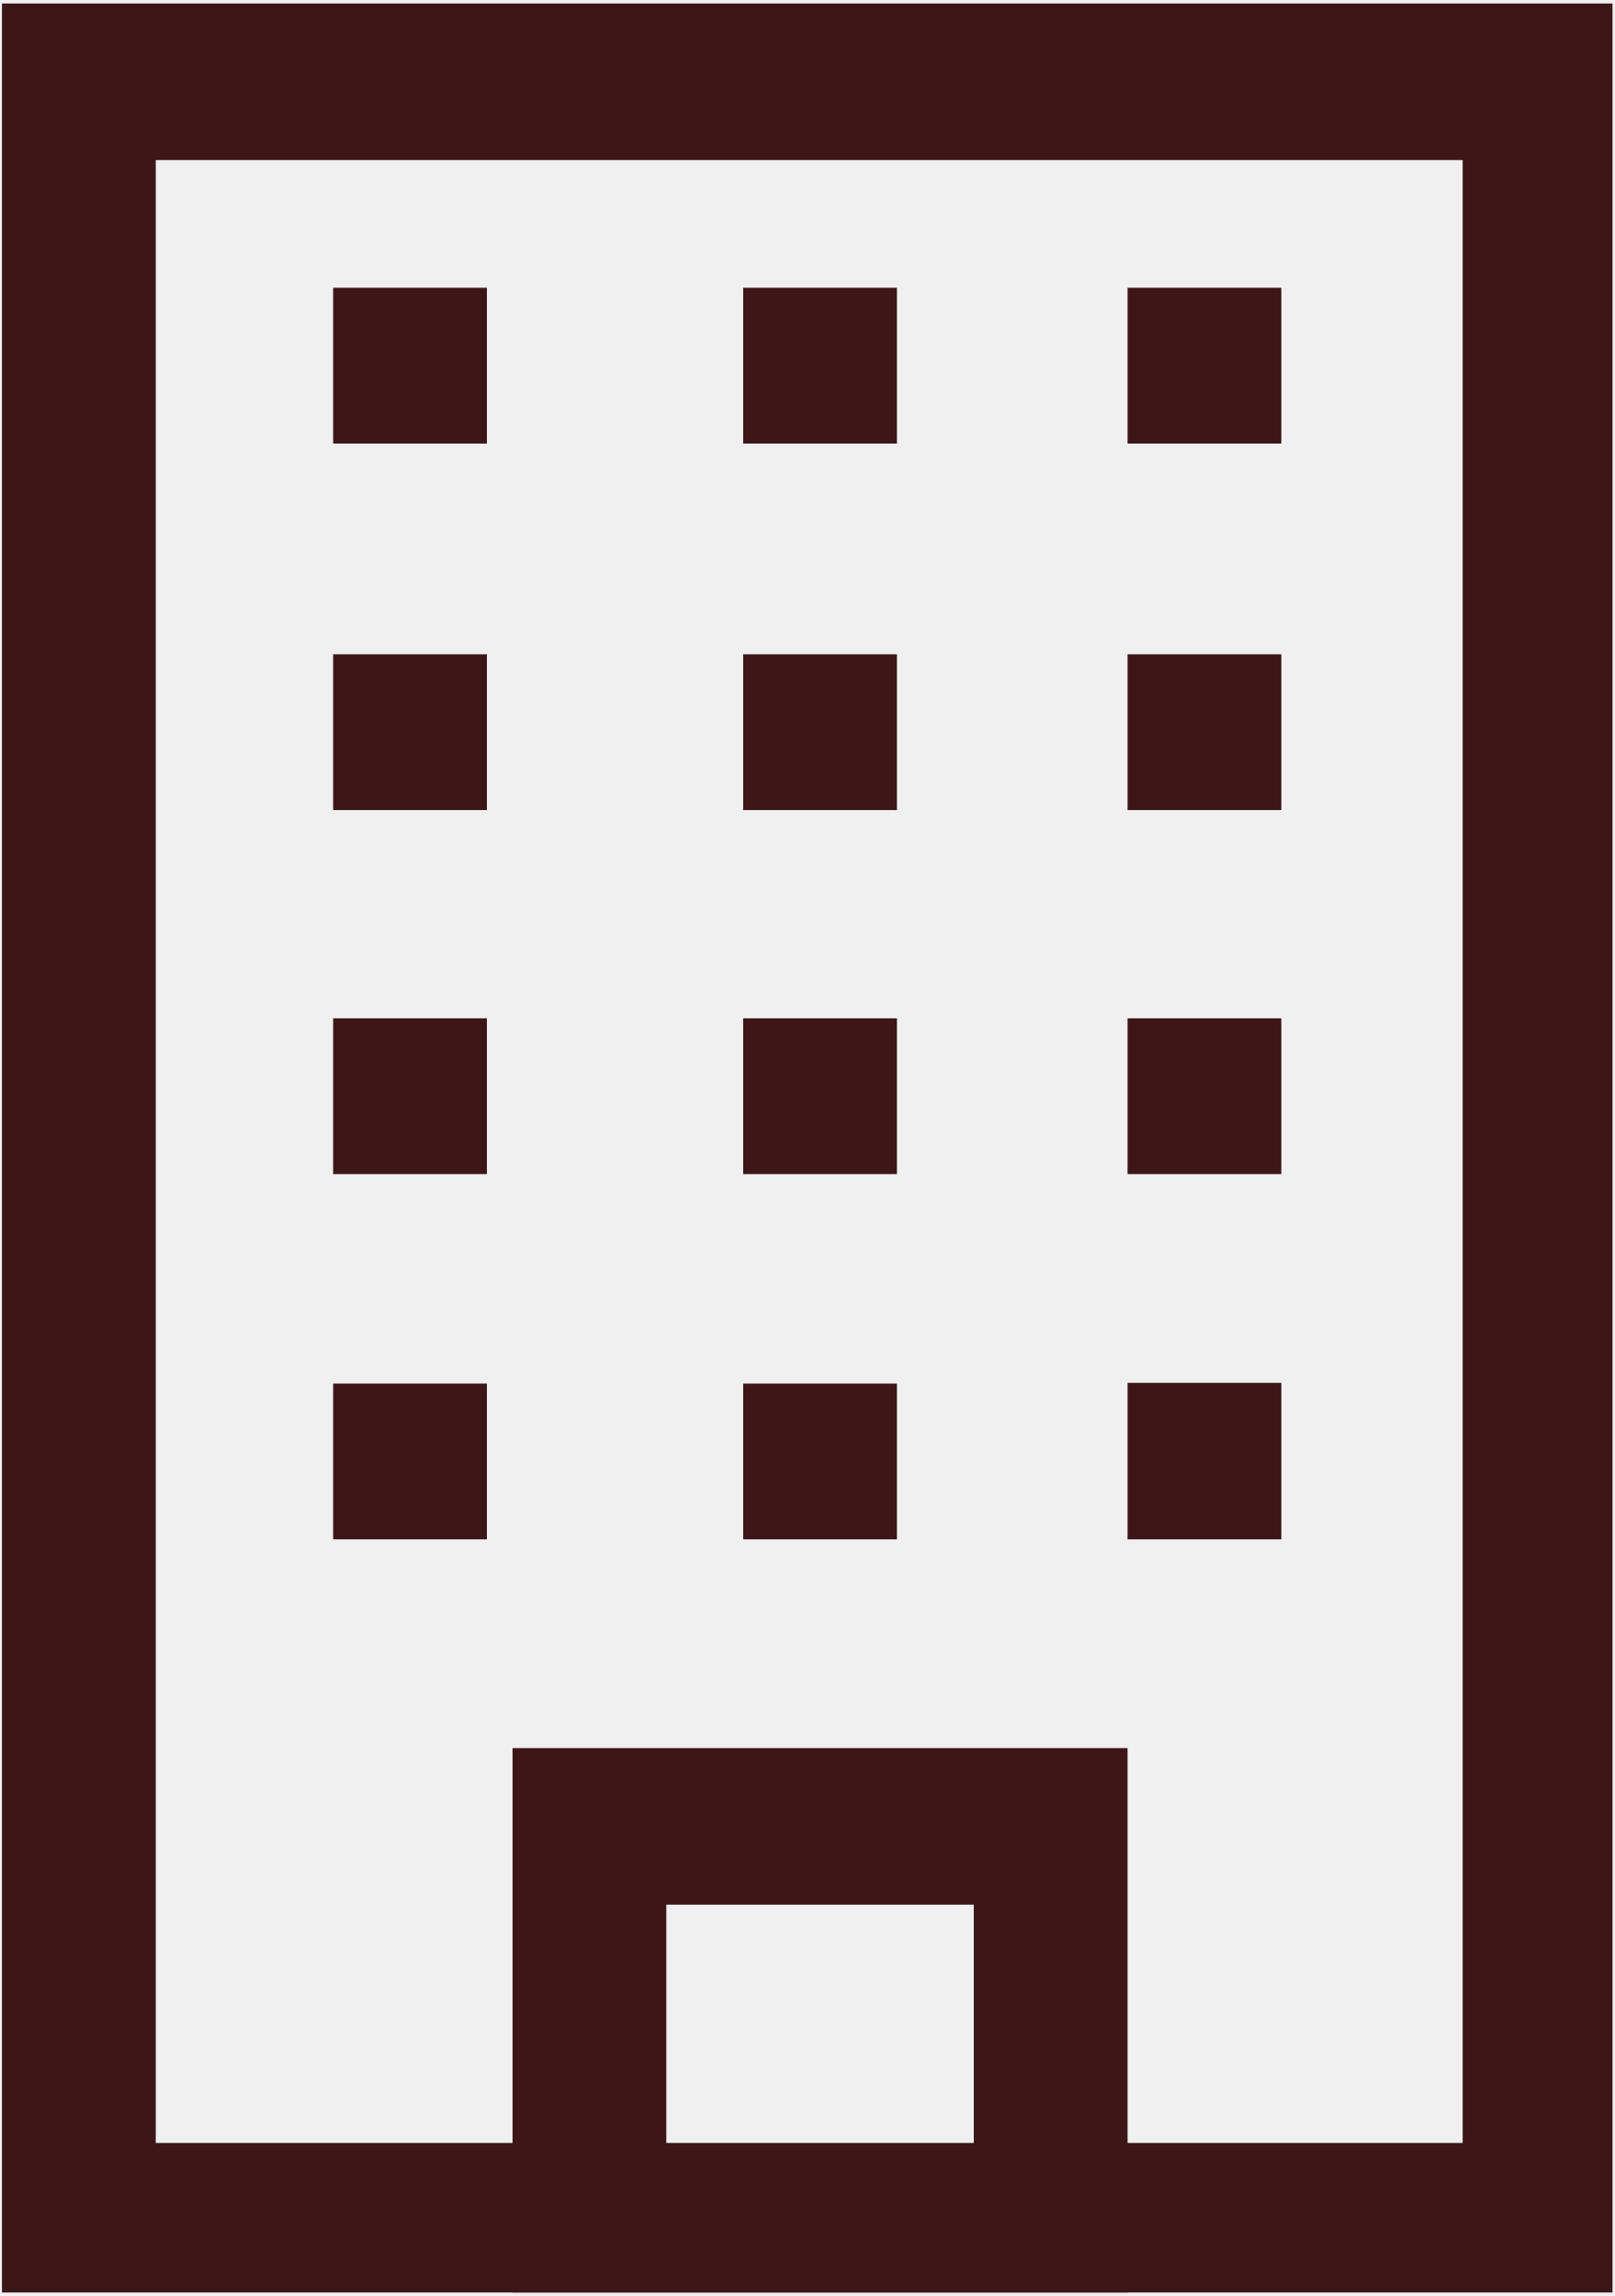
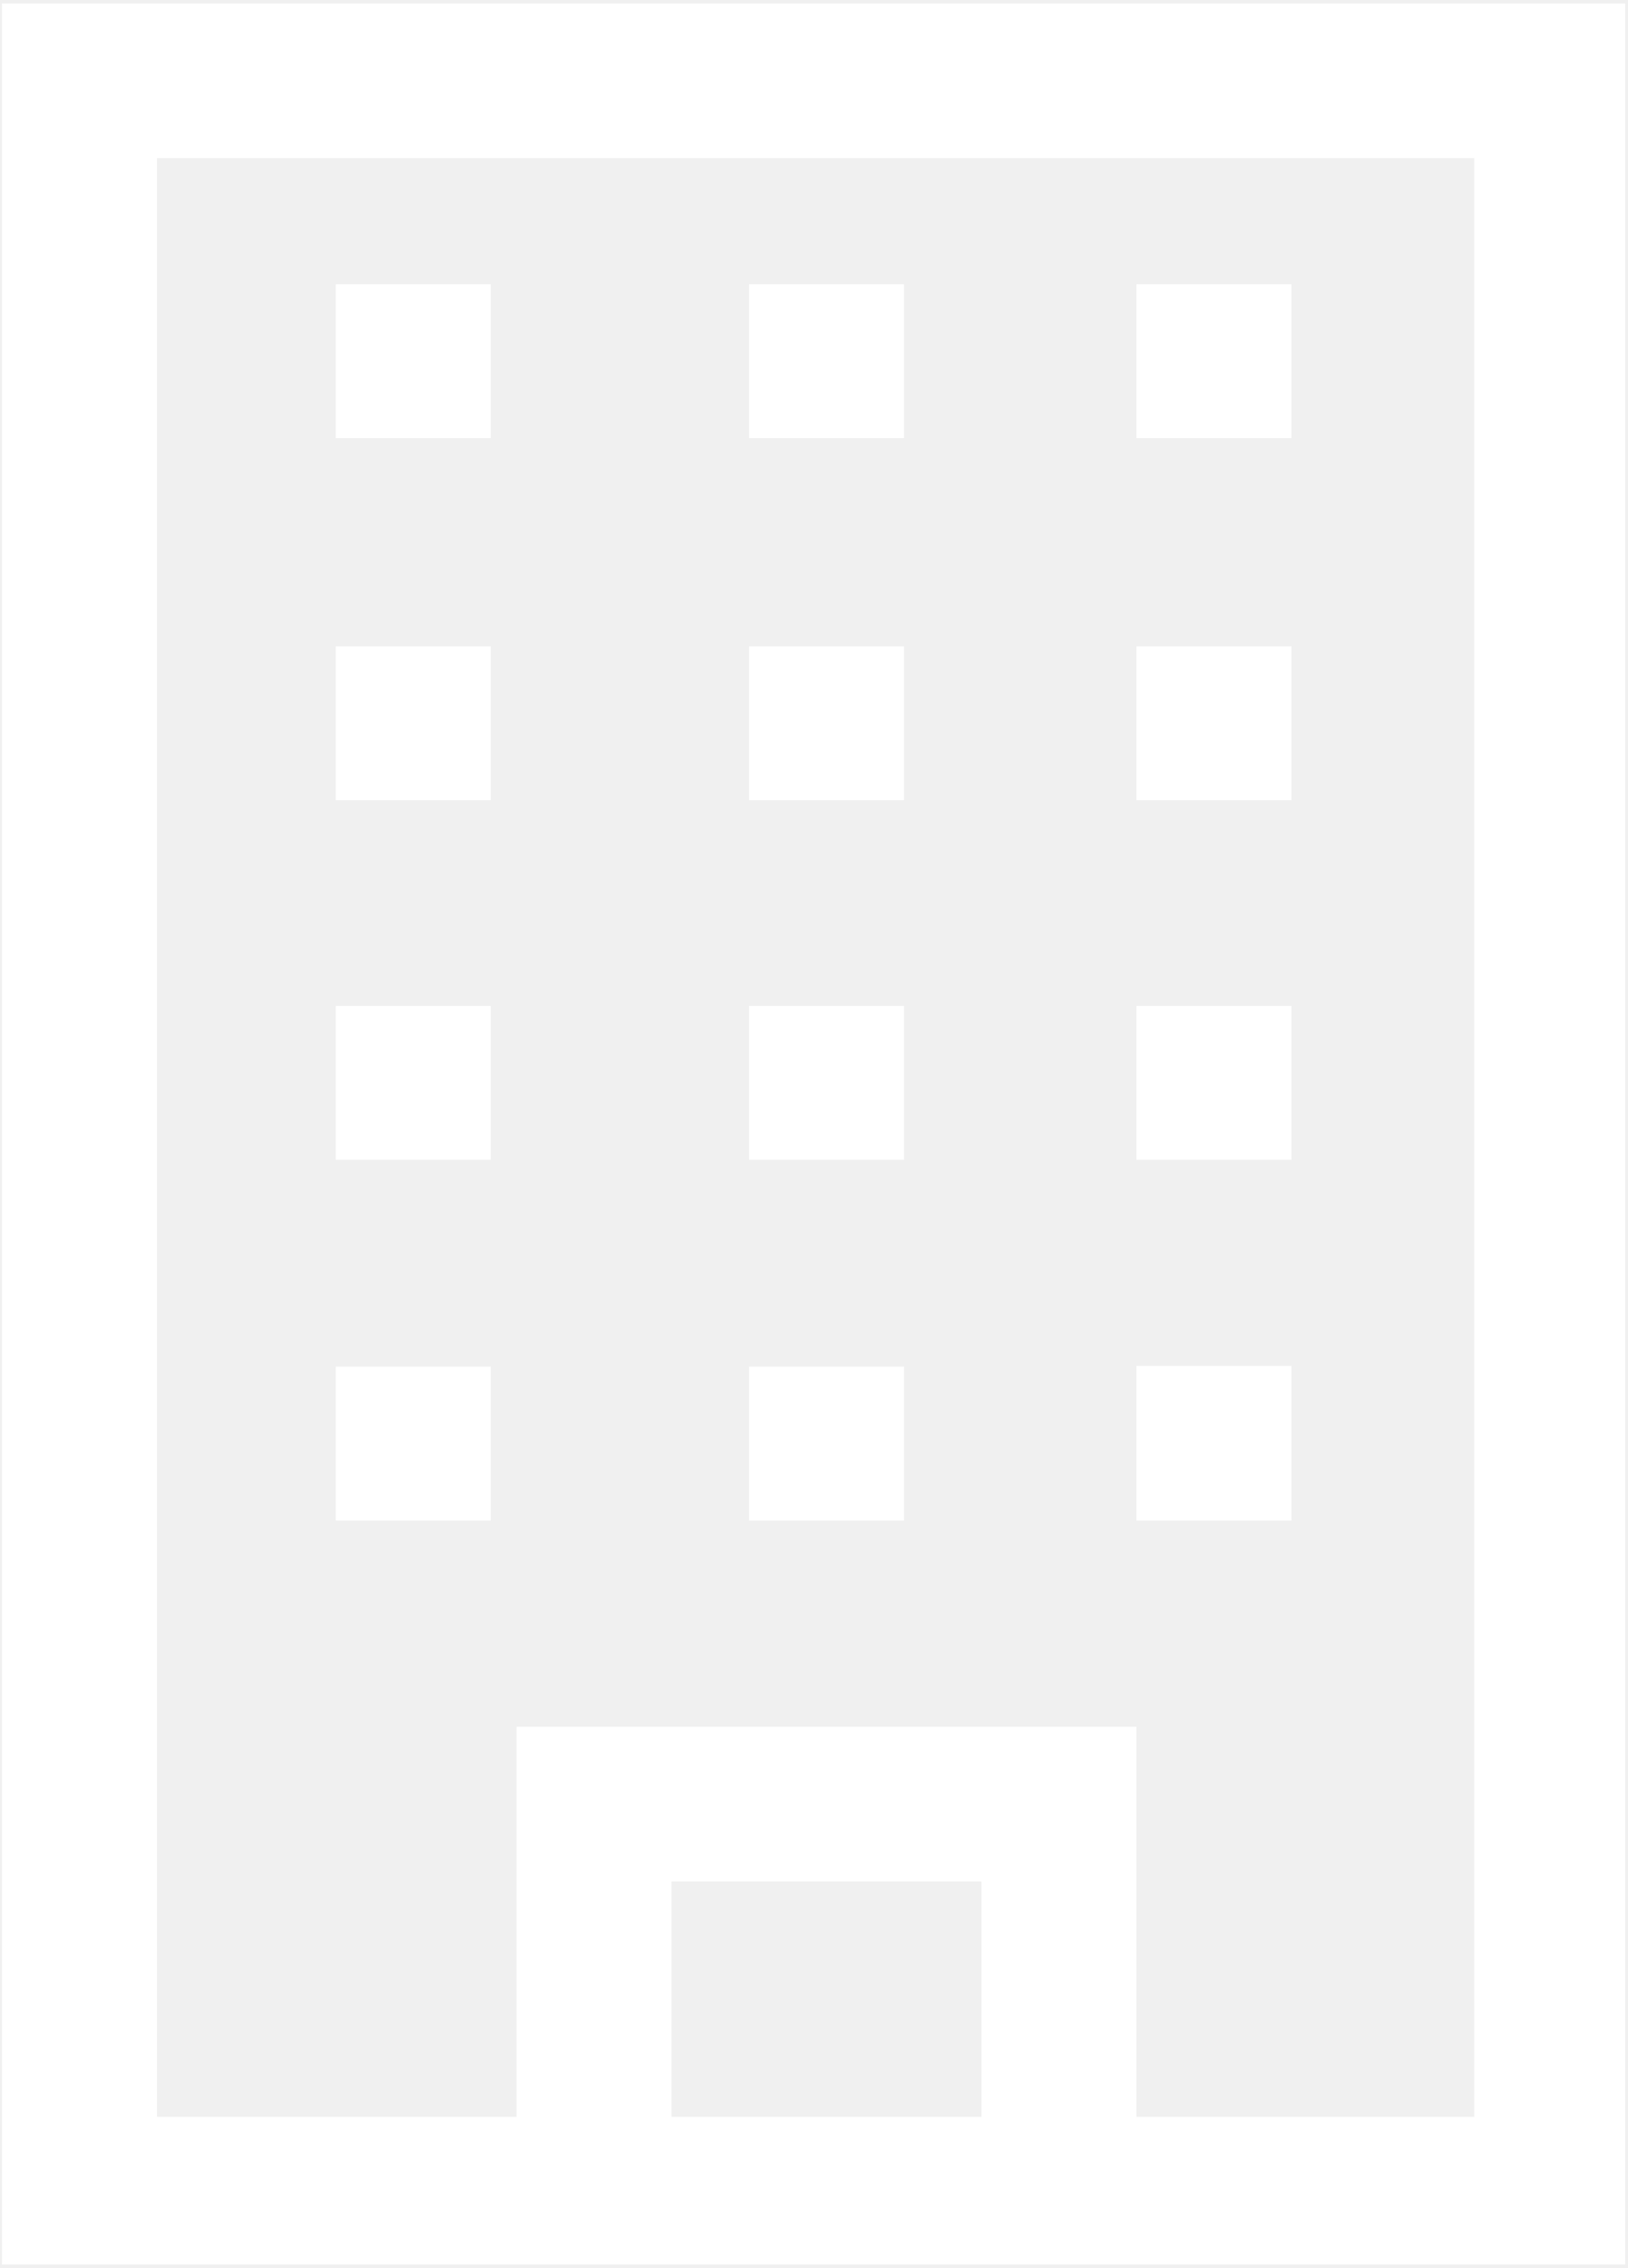
- <svg xmlns="http://www.w3.org/2000/svg" width="71" height="101" viewBox="0 0 71 101">
-   <g fill="#3D1617">
-     <path d="M70.913 100.846H.087V.154h70.826v100.692zM6.849 94.268h57.476V7.041H6.85v87.227z" />
-     <path d="M14.651 12.659h6.762v6.853h-6.762zm18.032 0h6.762v6.853h-6.762zm16.904 0h6.762v6.853h-6.762zM14.651 28.782h6.762v6.853h-6.762zm18.032 0h6.762v6.853h-6.762zm16.904 0h6.762v6.853h-6.762zM14.651 44.795h6.762v6.853h-6.762zm18.032 0h6.762v6.853h-6.762zm16.904 0h6.762v6.853h-6.762zM14.651 60.863h6.762v6.853h-6.762zm18.032 0h6.762v6.853h-6.762zm16.904-.033h6.762v6.886h-6.762zm0 40.016H22.54V76.898h27.047v23.948zm-20.285-5.06h13.523V83.784H29.302v12.002z" />
-   </g>
+ <svg xmlns="http://www.w3.org/2000/svg" width="61" height="85" viewBox="0 0 61 85">
+   <path d="M60.925 84.87H.075V.13h60.85v84.74zm-55.04-5.535h49.38V5.925H5.885v73.41zm6.702-68.682h5.81v5.767h-5.81v-5.767zm15.492 0h5.81v5.767h-5.81v-5.767zm14.524 0h5.81v5.767h-5.81v-5.767zm-30.016 13.57h5.81v5.767h-5.81v-5.767zm15.492 0h5.81v5.767h-5.81v-5.767zm14.524 0h5.81v5.767h-5.81v-5.767zM12.587 37.699h5.81v5.767h-5.81v-5.767zm15.492 0h5.81v5.767h-5.81v-5.767zm14.524 0h5.81v5.767h-5.81v-5.767zM12.587 51.22h5.81v5.768h-5.81V51.22zm15.492 0h5.81v5.768h-5.81V51.22zm14.524-.028h5.81v5.796h-5.81v-5.796zm0 33.677H19.365V64.716h23.238V84.87zm-17.428-4.258h11.619v-10.1h-11.62v10.1z" fill="#FFF" />
</svg>
